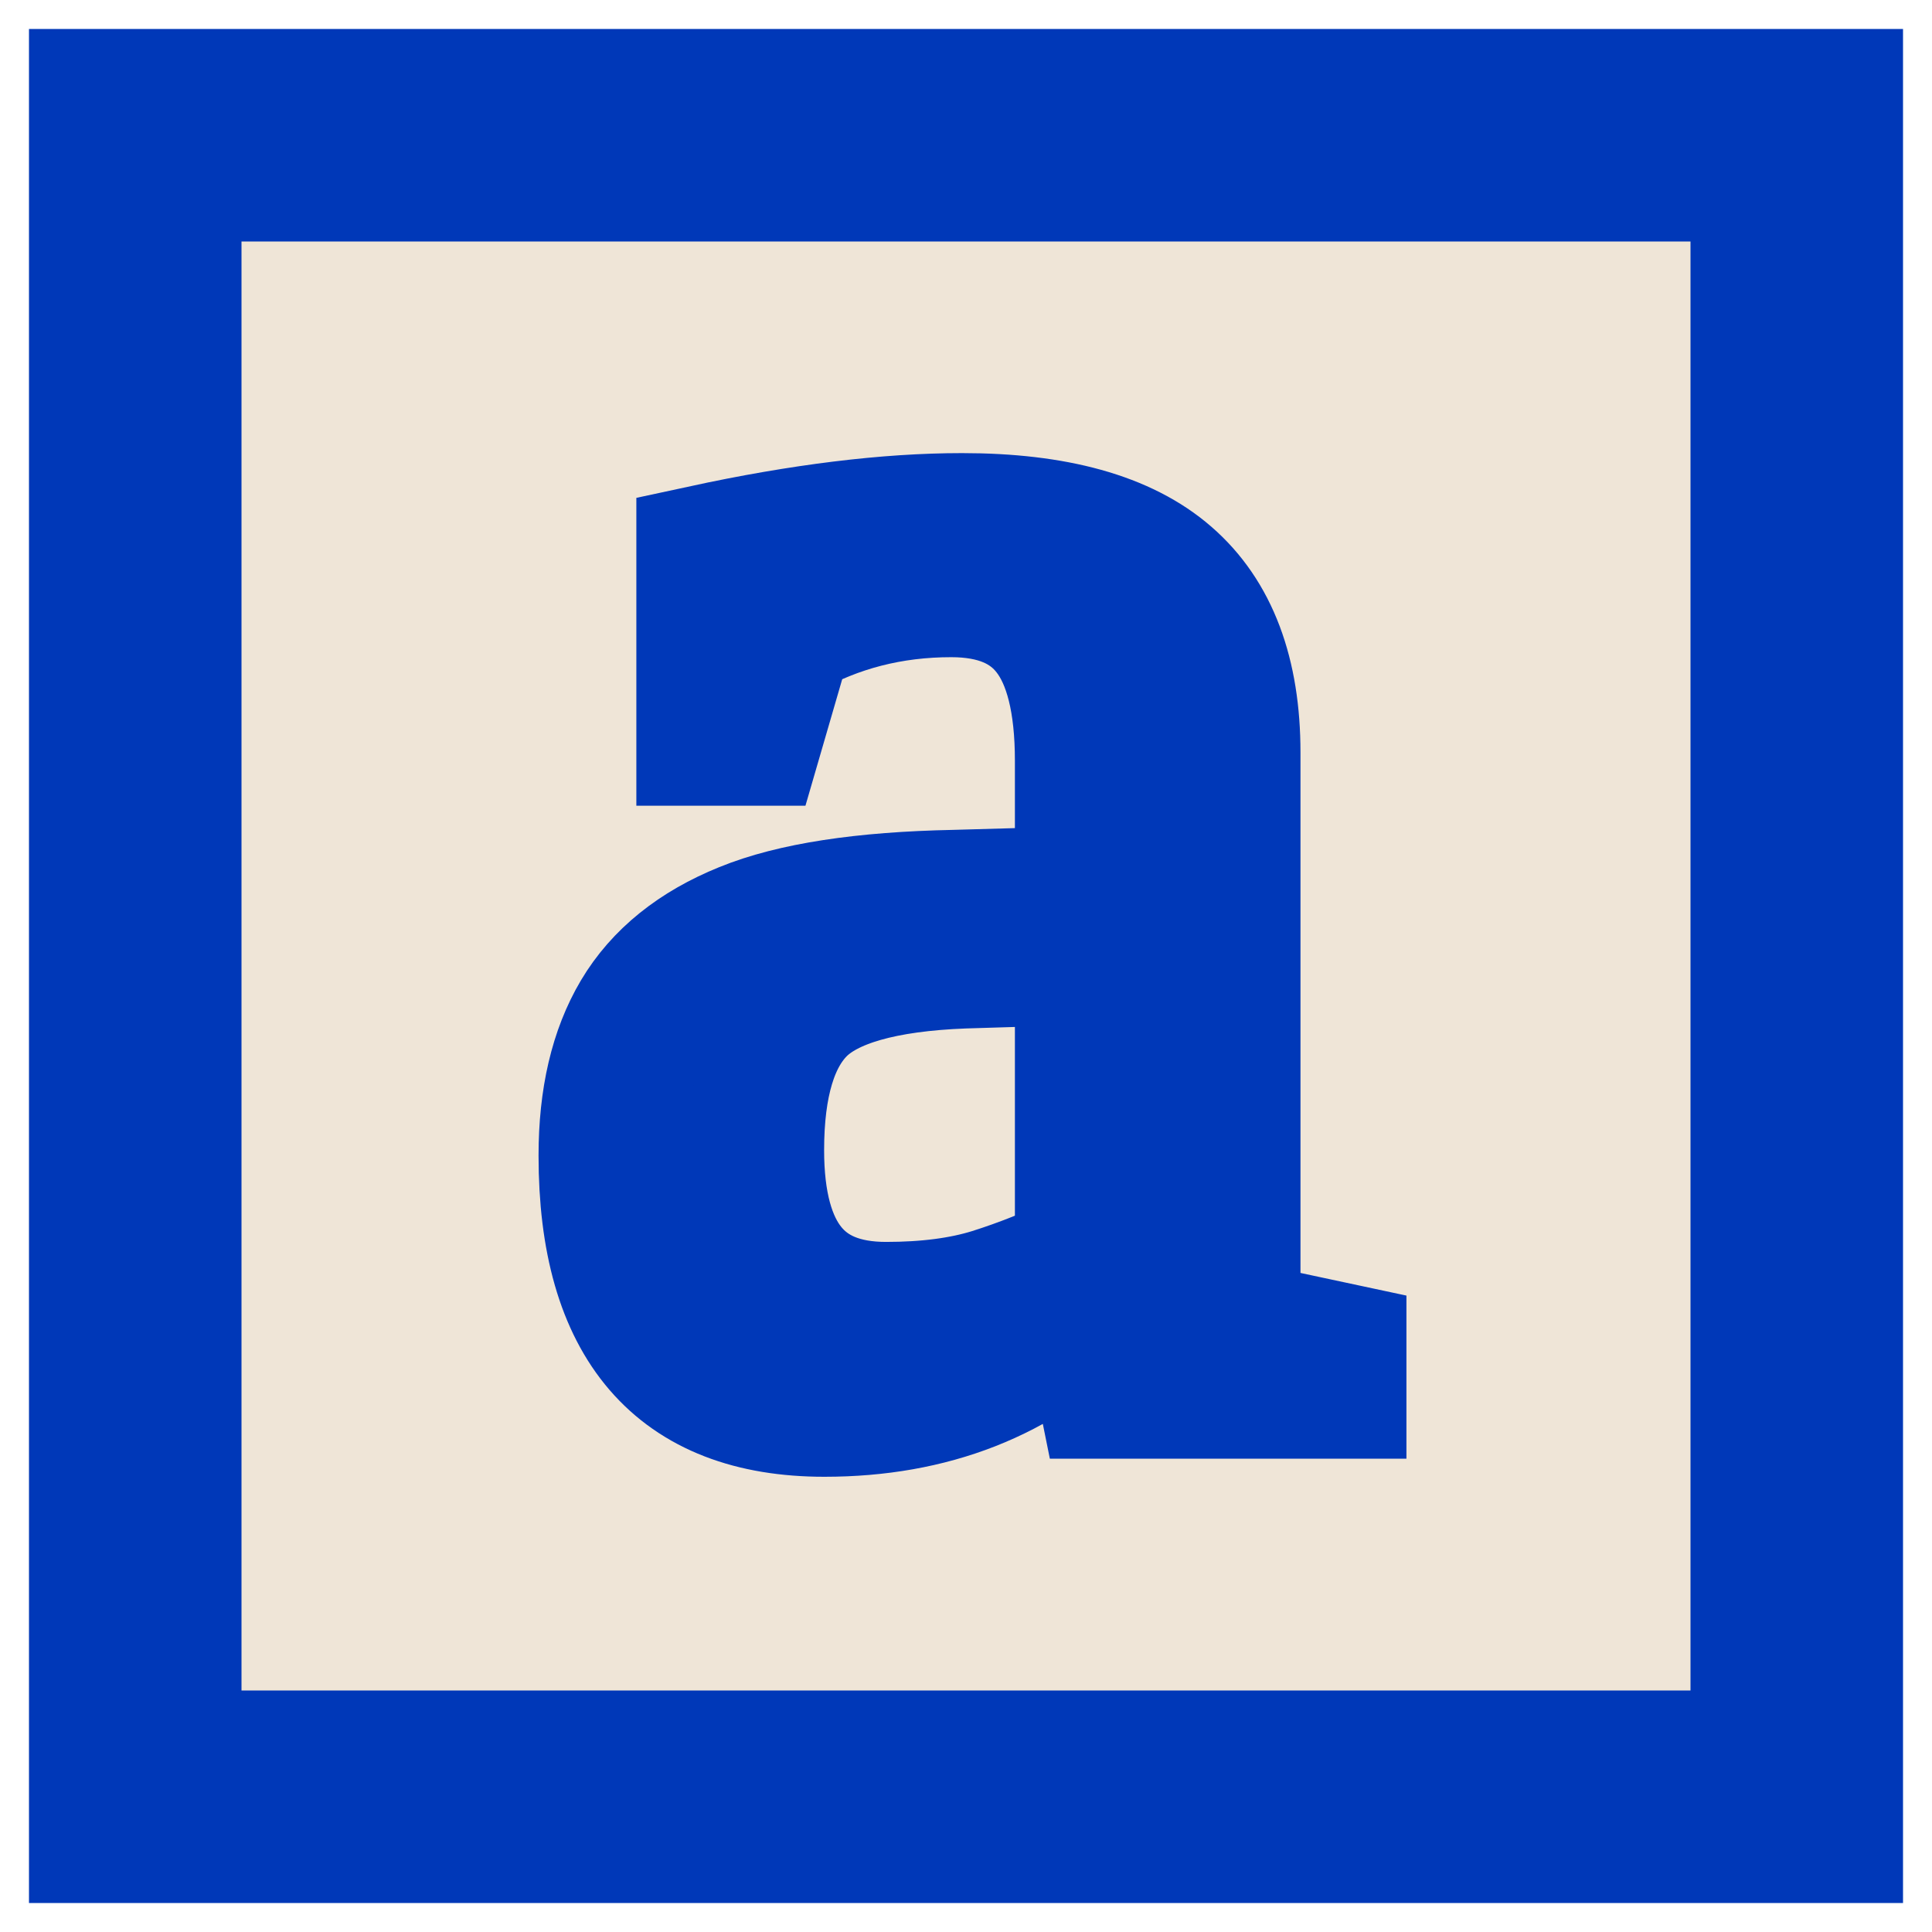
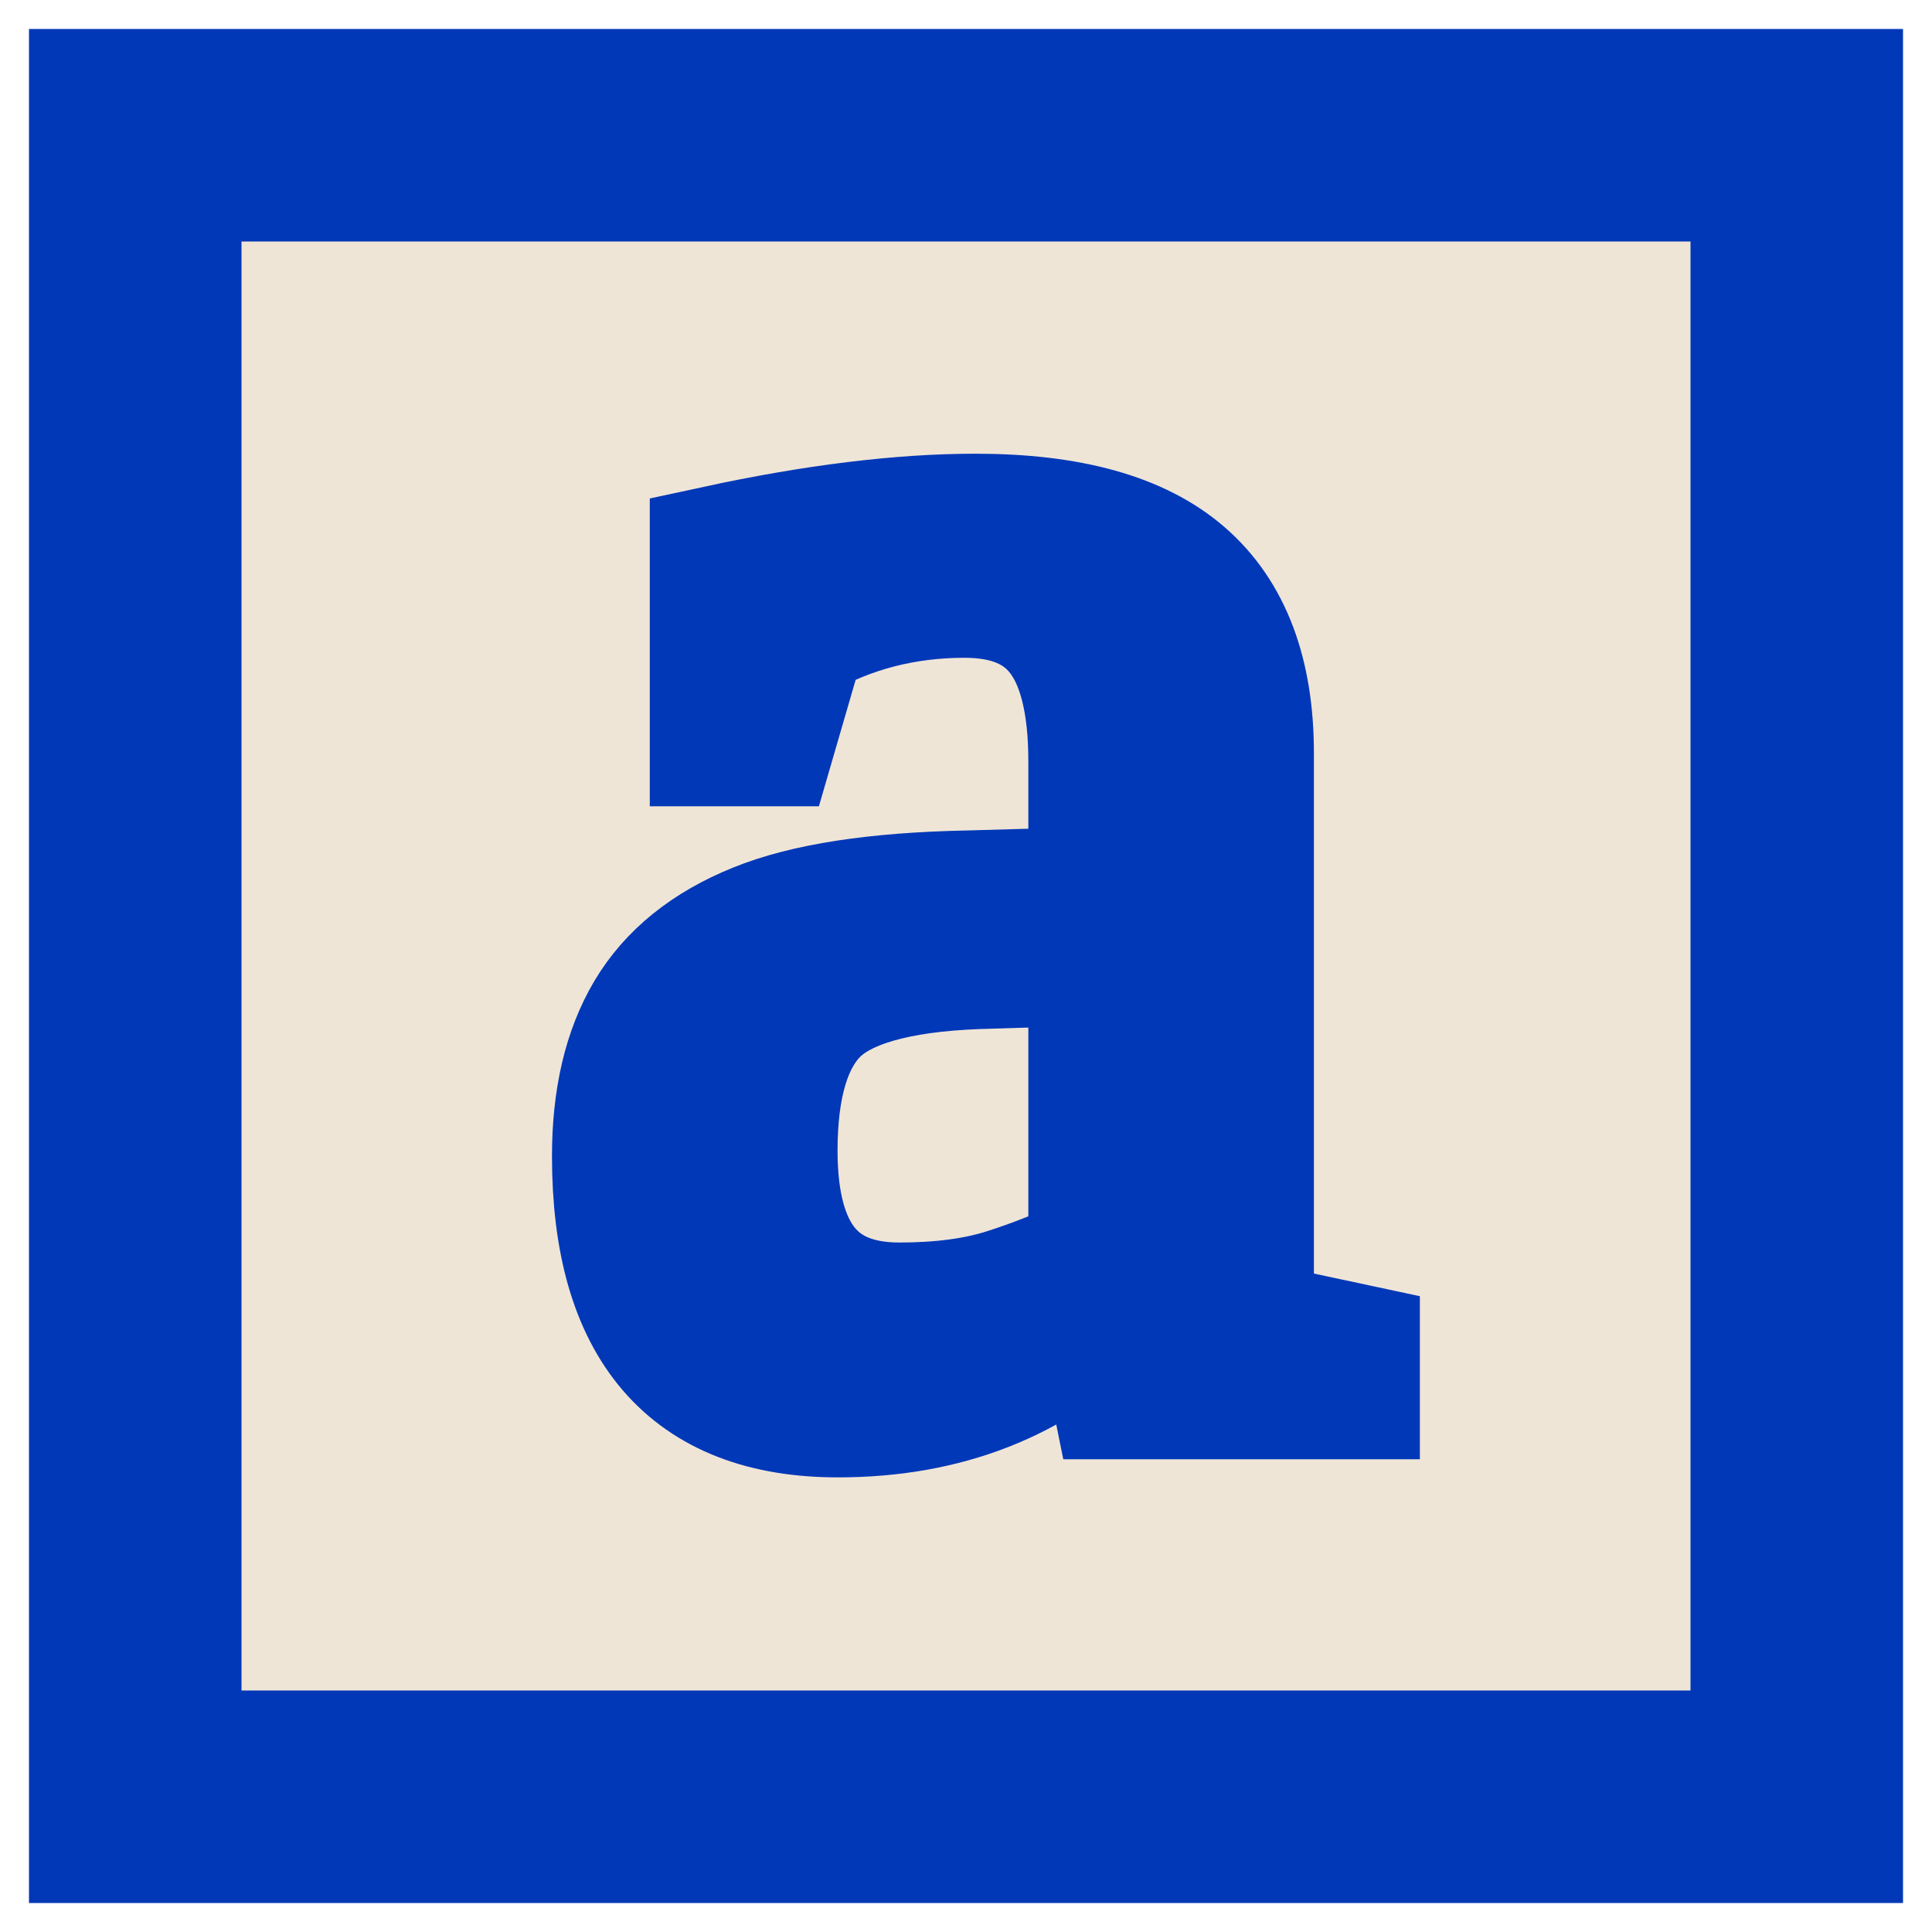
<svg xmlns="http://www.w3.org/2000/svg" width="100" height="100">
  <defs>
    <style>
    g {
      /*fill: rgb(234, 221, 202);*/
      fill: rgb(239, 229, 215);
      stroke: rgb(0, 56, 184);
      stroke-linecap: square;
      stroke-linejoin: miter;
      stroke-width: 11;
    }
    text {
+       dominant-baseline: middle;
      fill: rgb(0, 56, 184);
      font-size: 96px;
      stroke-width: 7;
+       text-anchor: middle;
    }
  </style>
  </defs>
  <g>
    <path d="M7,7 L93,7 L93,93 L7,93 L7,7" />
-     <text x="28" y="72">a</text>
+     <text x="50%" y="50%">a</text>
  Sorry, your browser does not support SVG!
</g>
</svg>
